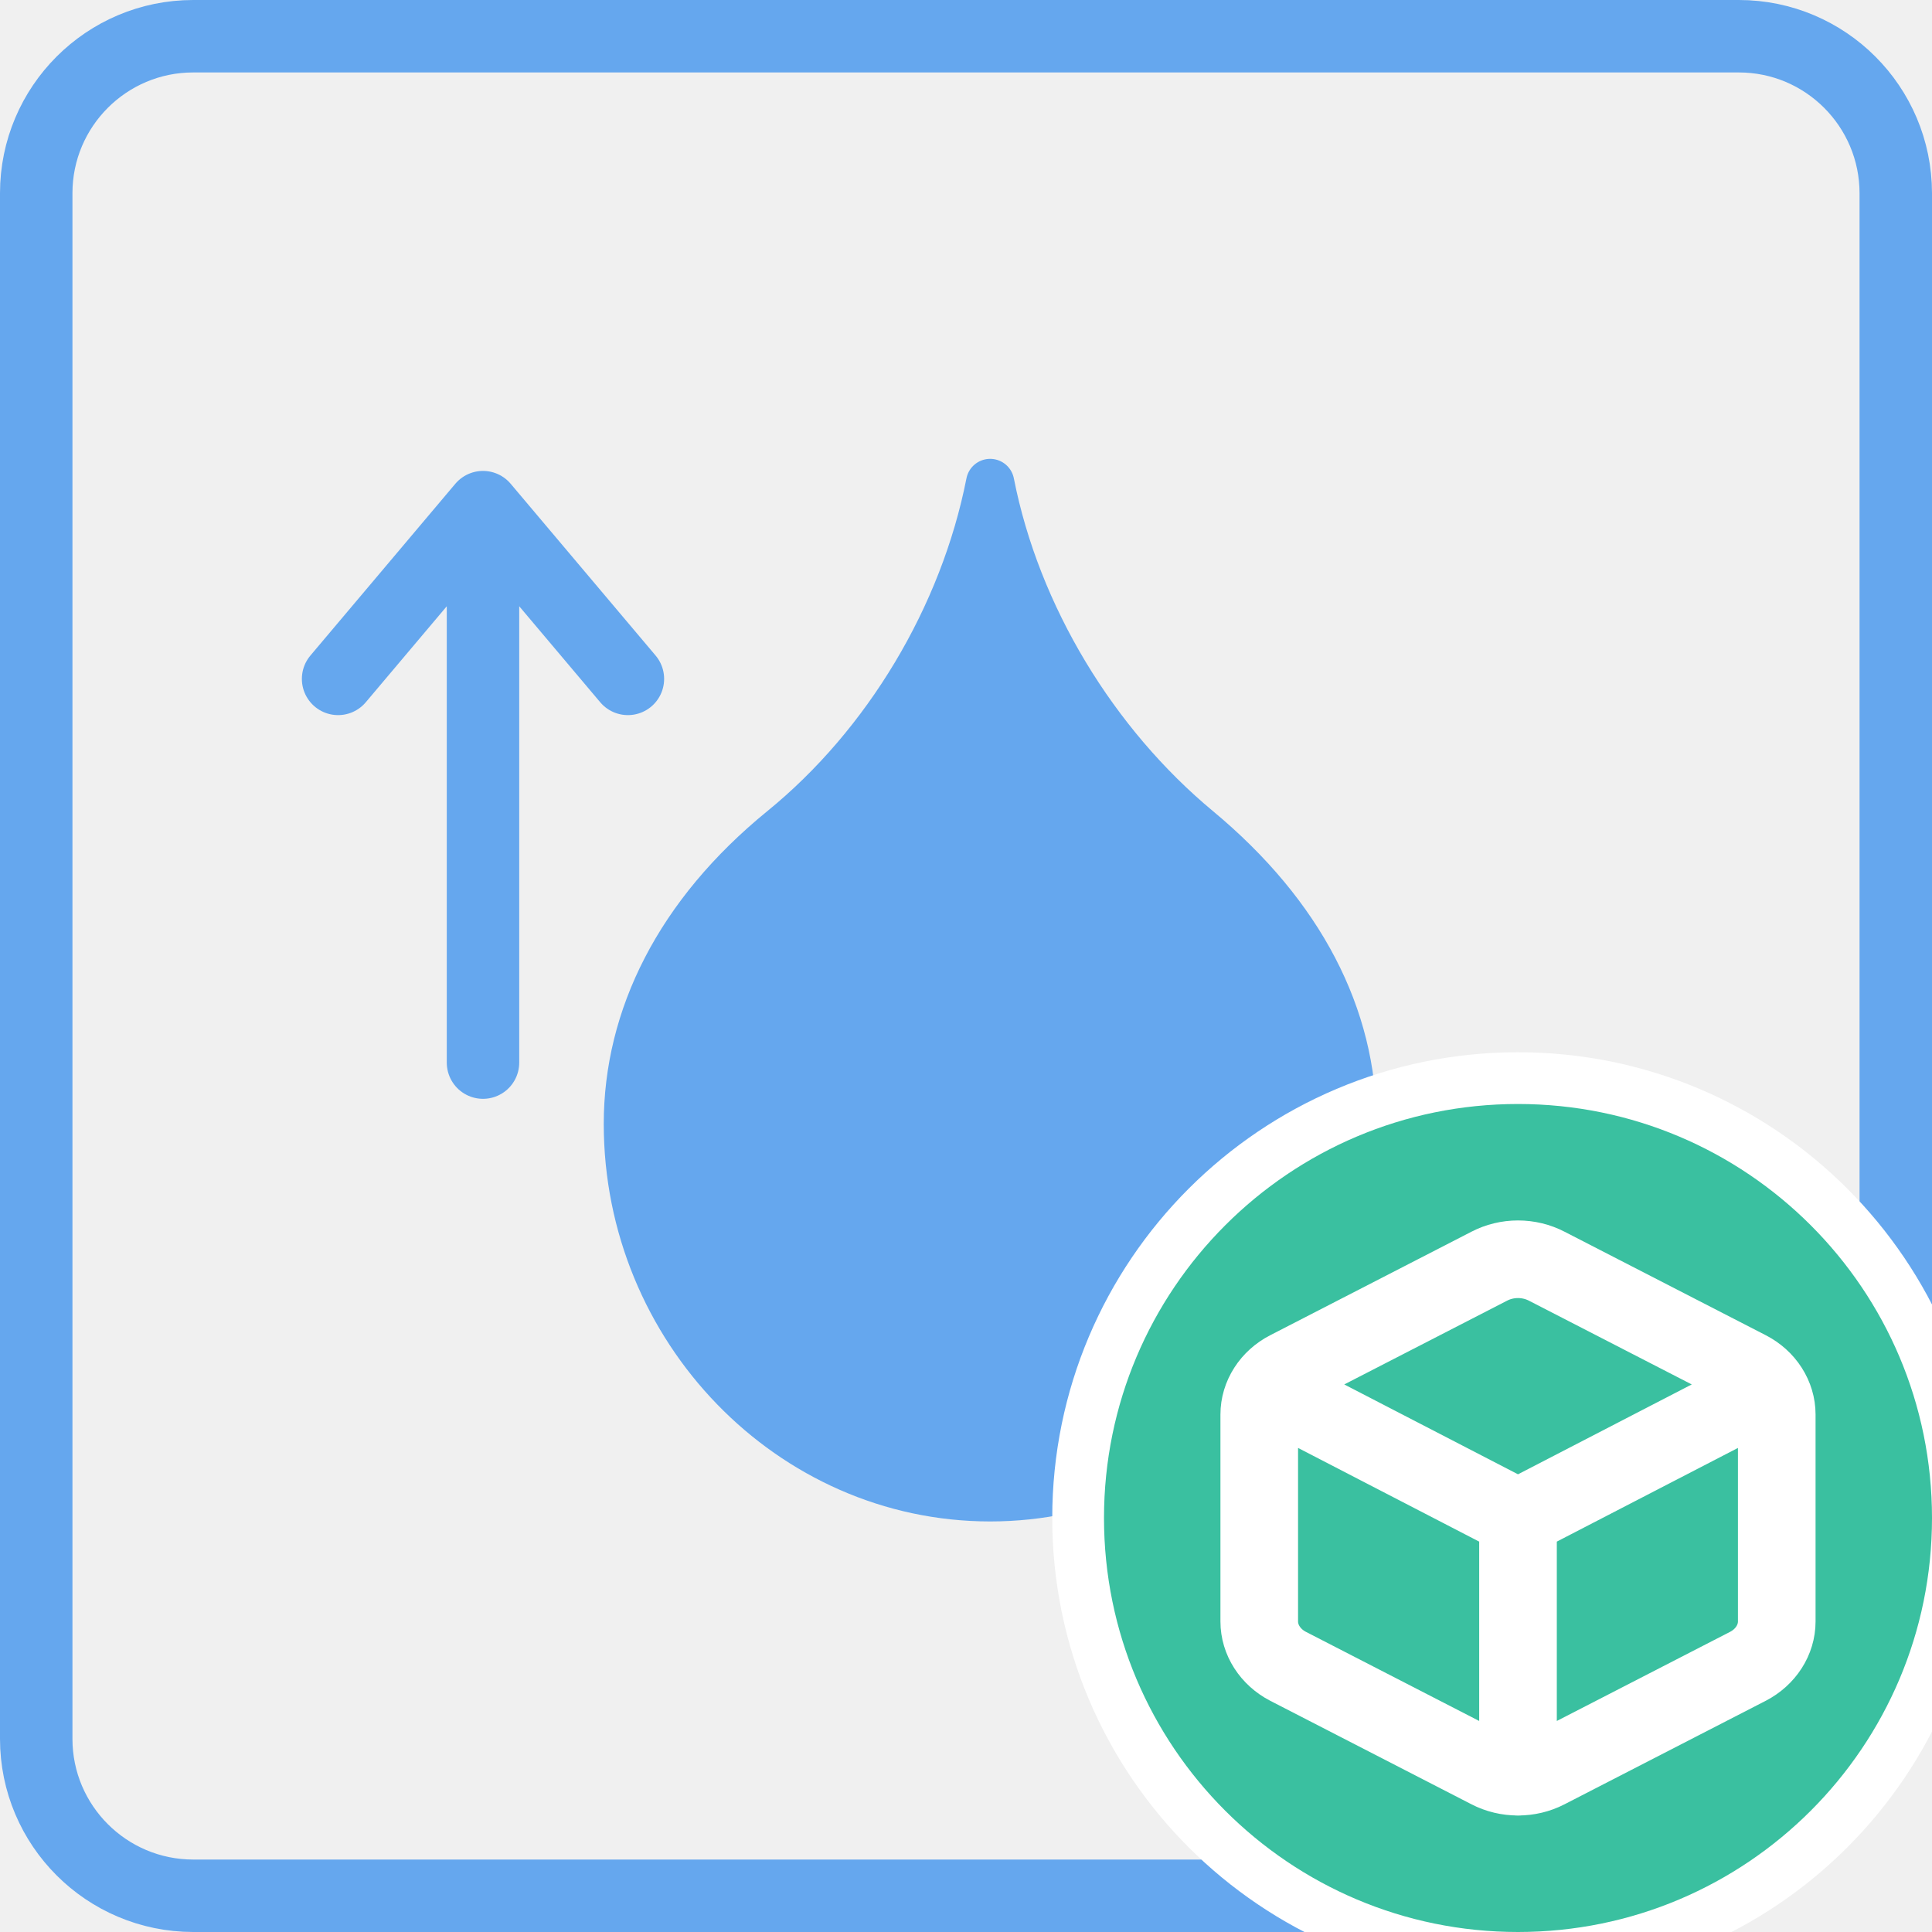
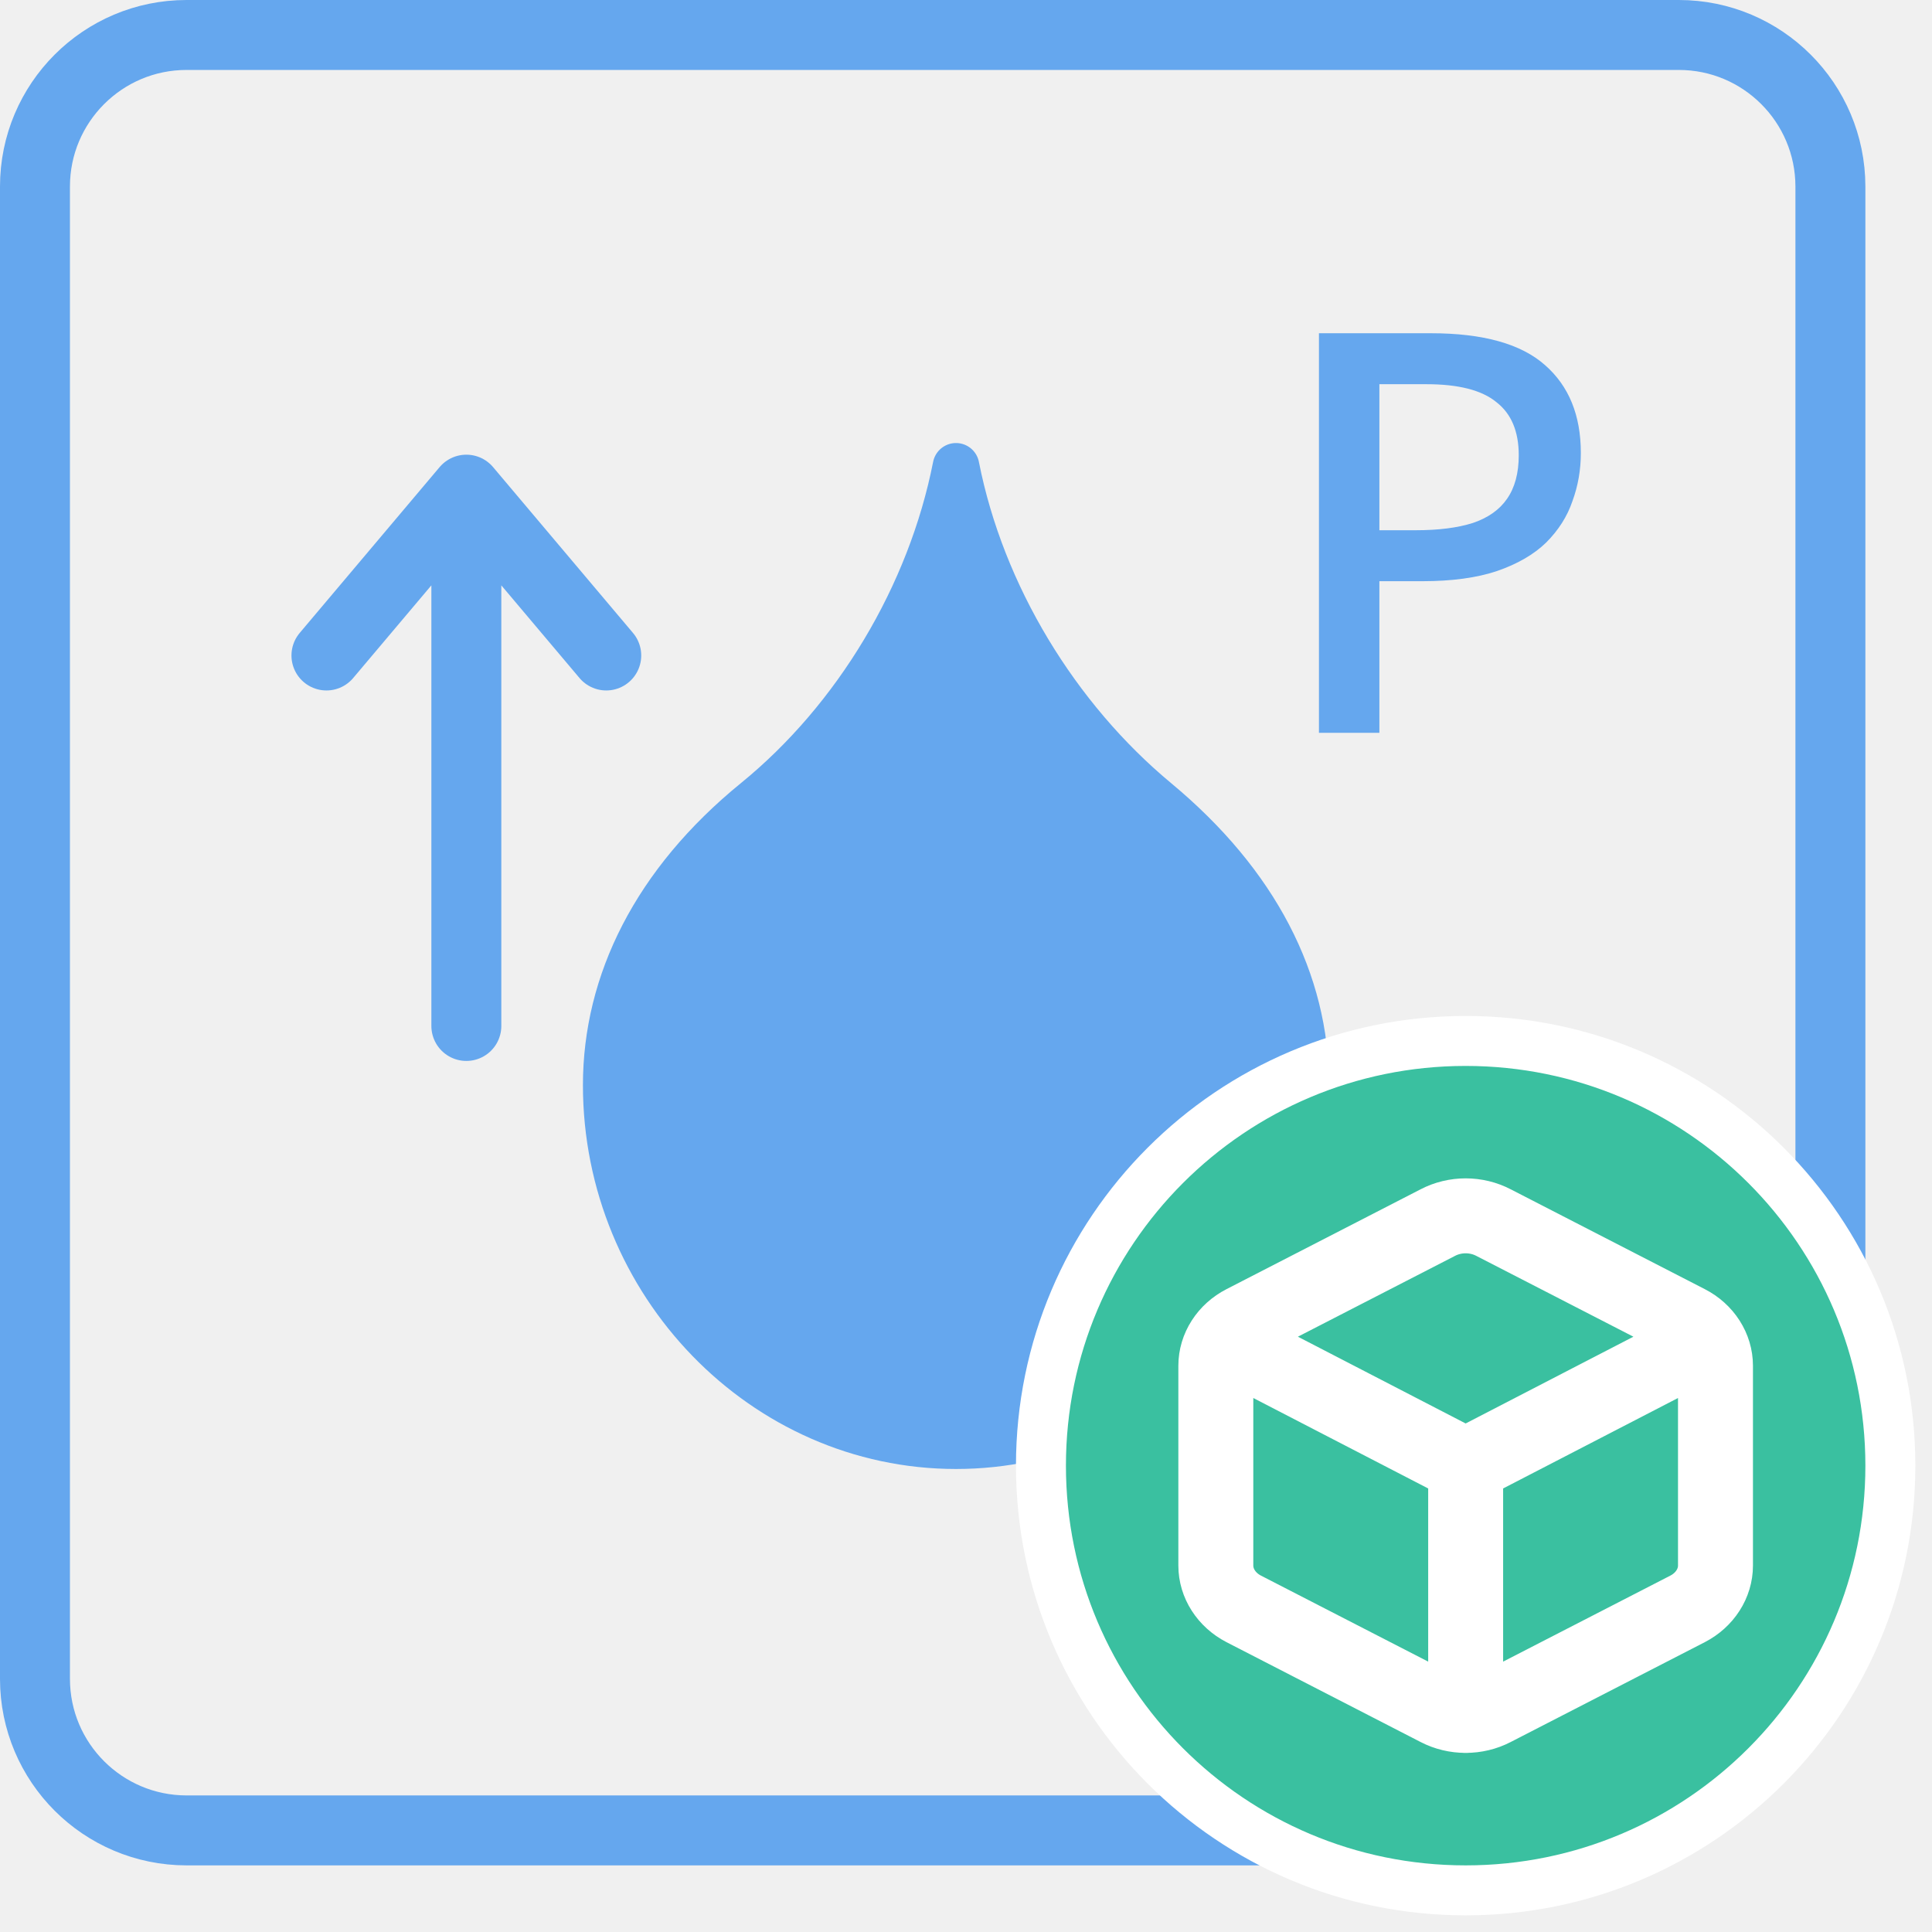
- <svg xmlns="http://www.w3.org/2000/svg" width="28" height="28" viewBox="0 0 28 28" fill="none">
-   <g clip-path="url(#clip0_716_517)">
-     <path d="M2.8 0.525H25.2C26.456 0.525 27.474 1.544 27.475 2.8V21.2C27.474 24.666 24.666 27.474 21.2 27.475H2.8C1.544 27.474 0.525 26.456 0.525 25.2V2.8C0.525 1.544 1.544 0.525 2.8 0.525Z" stroke="#65A7EE" stroke-width="1.05" />
-     <path d="M14.35 21.7C17.238 21.7 19.6 19.255 19.6 16.288C19.6 14.738 18.852 13.268 17.356 12.025C15.859 10.782 14.731 8.938 14.35 7C13.969 8.938 12.854 10.795 11.344 12.025C9.835 13.254 9.1 14.751 9.1 16.288C9.1 19.255 11.463 21.7 14.35 21.7Z" fill="#65A7EE" stroke="#65A7EE" stroke-width="0.7" stroke-linecap="round" stroke-linejoin="round" />
-     <path d="M9.1 9.839L7 7.35M7 7.35L4.9 9.839M7 7.35L7 15.4" stroke="#65A7EE" stroke-width="1.05" stroke-linecap="round" stroke-linejoin="round" />
-     <circle cx="22" cy="22" r="6.375" fill="#3AC0A0" stroke="white" stroke-width="0.75" />
-     <path d="M18.375 20.125L22 22M22 22L25.625 20.125M22 22L22 25.75M25.75 20.5C25.75 20.368 25.711 20.239 25.638 20.125C25.565 20.011 25.46 19.916 25.333 19.851L22.417 18.351C22.29 18.285 22.146 18.25 22 18.25C21.854 18.25 21.71 18.285 21.583 18.351L18.667 19.851C18.54 19.916 18.435 20.011 18.362 20.125C18.289 20.239 18.25 20.368 18.25 20.5V23.5C18.25 23.631 18.289 23.761 18.362 23.874C18.435 23.988 18.54 24.083 18.667 24.149L21.583 25.649C21.71 25.715 21.854 25.749 22 25.749C22.146 25.749 22.29 25.715 22.417 25.649L25.333 24.149C25.46 24.083 25.565 23.988 25.638 23.874C25.711 23.761 25.75 23.631 25.75 23.5V20.5Z" stroke="white" stroke-width="1.125" stroke-linecap="round" stroke-linejoin="round" />
-   </g>
-   <defs>
-     <clipPath id="clip0_716_517">
-       <rect width="28" height="28" fill="white" />
-     </clipPath>
-   </defs>
+ <svg xmlns="http://www.w3.org/2000/svg" width="29" height="29" viewBox="0 0 29 29" fill="none">
+   <path d="M2.8 0.525H25.2C26.456 0.525 27.474 1.544 27.475 2.8V21.2C27.474 24.666 24.666 27.474 21.2 27.475H2.8C1.544 27.474 0.525 26.456 0.525 25.2V2.8C0.525 1.544 1.544 0.525 2.8 0.525Z" stroke="#65A7EE" stroke-width="1.05" />
+   <path d="M14.35 21.7C17.238 21.7 19.6 19.255 19.6 16.288C19.6 14.738 18.852 13.268 17.356 12.025C15.859 10.782 14.731 8.938 14.35 7C13.969 8.938 12.854 10.795 11.344 12.025C9.835 13.254 9.1 14.751 9.1 16.288C9.1 19.255 11.463 21.7 14.35 21.7Z" fill="#65A7EE" stroke="#65A7EE" stroke-width="0.7" stroke-linecap="round" stroke-linejoin="round" />
+   <path d="M4.9 9.839L7 7.35L9.1 9.839M7 7.35L7 15.4" stroke="#65A7EE" stroke-width="1.05" stroke-linecap="round" stroke-linejoin="round" />
+   <circle cx="22" cy="22" r="6.375" fill="#3AC0A0" stroke="white" stroke-width="0.75" />
+   <path d="M18.375 20.125L22 22M22 22L25.625 20.125M22 22L22 25.75M25.75 20.5C25.75 20.368 25.711 20.239 25.638 20.125C25.565 20.011 25.46 19.916 25.333 19.851L22.417 18.351C22.29 18.285 22.146 18.25 22 18.25C21.854 18.25 21.71 18.285 21.583 18.351L18.667 19.851C18.54 19.916 18.435 20.011 18.362 20.125C18.289 20.239 18.25 20.368 18.25 20.5V23.5C18.25 23.631 18.289 23.761 18.362 23.874C18.435 23.988 18.54 24.083 18.667 24.149L21.583 25.649C21.71 25.715 21.854 25.749 22 25.749C22.146 25.749 22.29 25.715 22.417 25.649L25.333 24.149C25.46 24.083 25.565 23.988 25.638 23.874C25.711 23.761 25.75 23.631 25.75 23.5V20.5Z" stroke="white" stroke-width="1.125" stroke-linecap="round" stroke-linejoin="round" />
+   <path d="M21.478 5.002C22.262 5.002 22.833 5.162 23.192 5.481C23.55 5.795 23.729 6.234 23.729 6.8C23.729 7.052 23.687 7.293 23.603 7.522C23.525 7.752 23.393 7.959 23.208 8.144C23.024 8.323 22.777 8.466 22.469 8.572C22.167 8.673 21.794 8.724 21.352 8.724H20.705V11H19.798V5.002H21.478ZM21.411 5.767H20.705V7.959H21.251C21.593 7.959 21.878 7.923 22.108 7.85C22.338 7.772 22.508 7.651 22.62 7.489C22.738 7.321 22.797 7.102 22.797 6.834C22.797 6.475 22.685 6.209 22.461 6.036C22.242 5.856 21.892 5.767 21.411 5.767Z" fill="#65A7EE" />
</svg>
